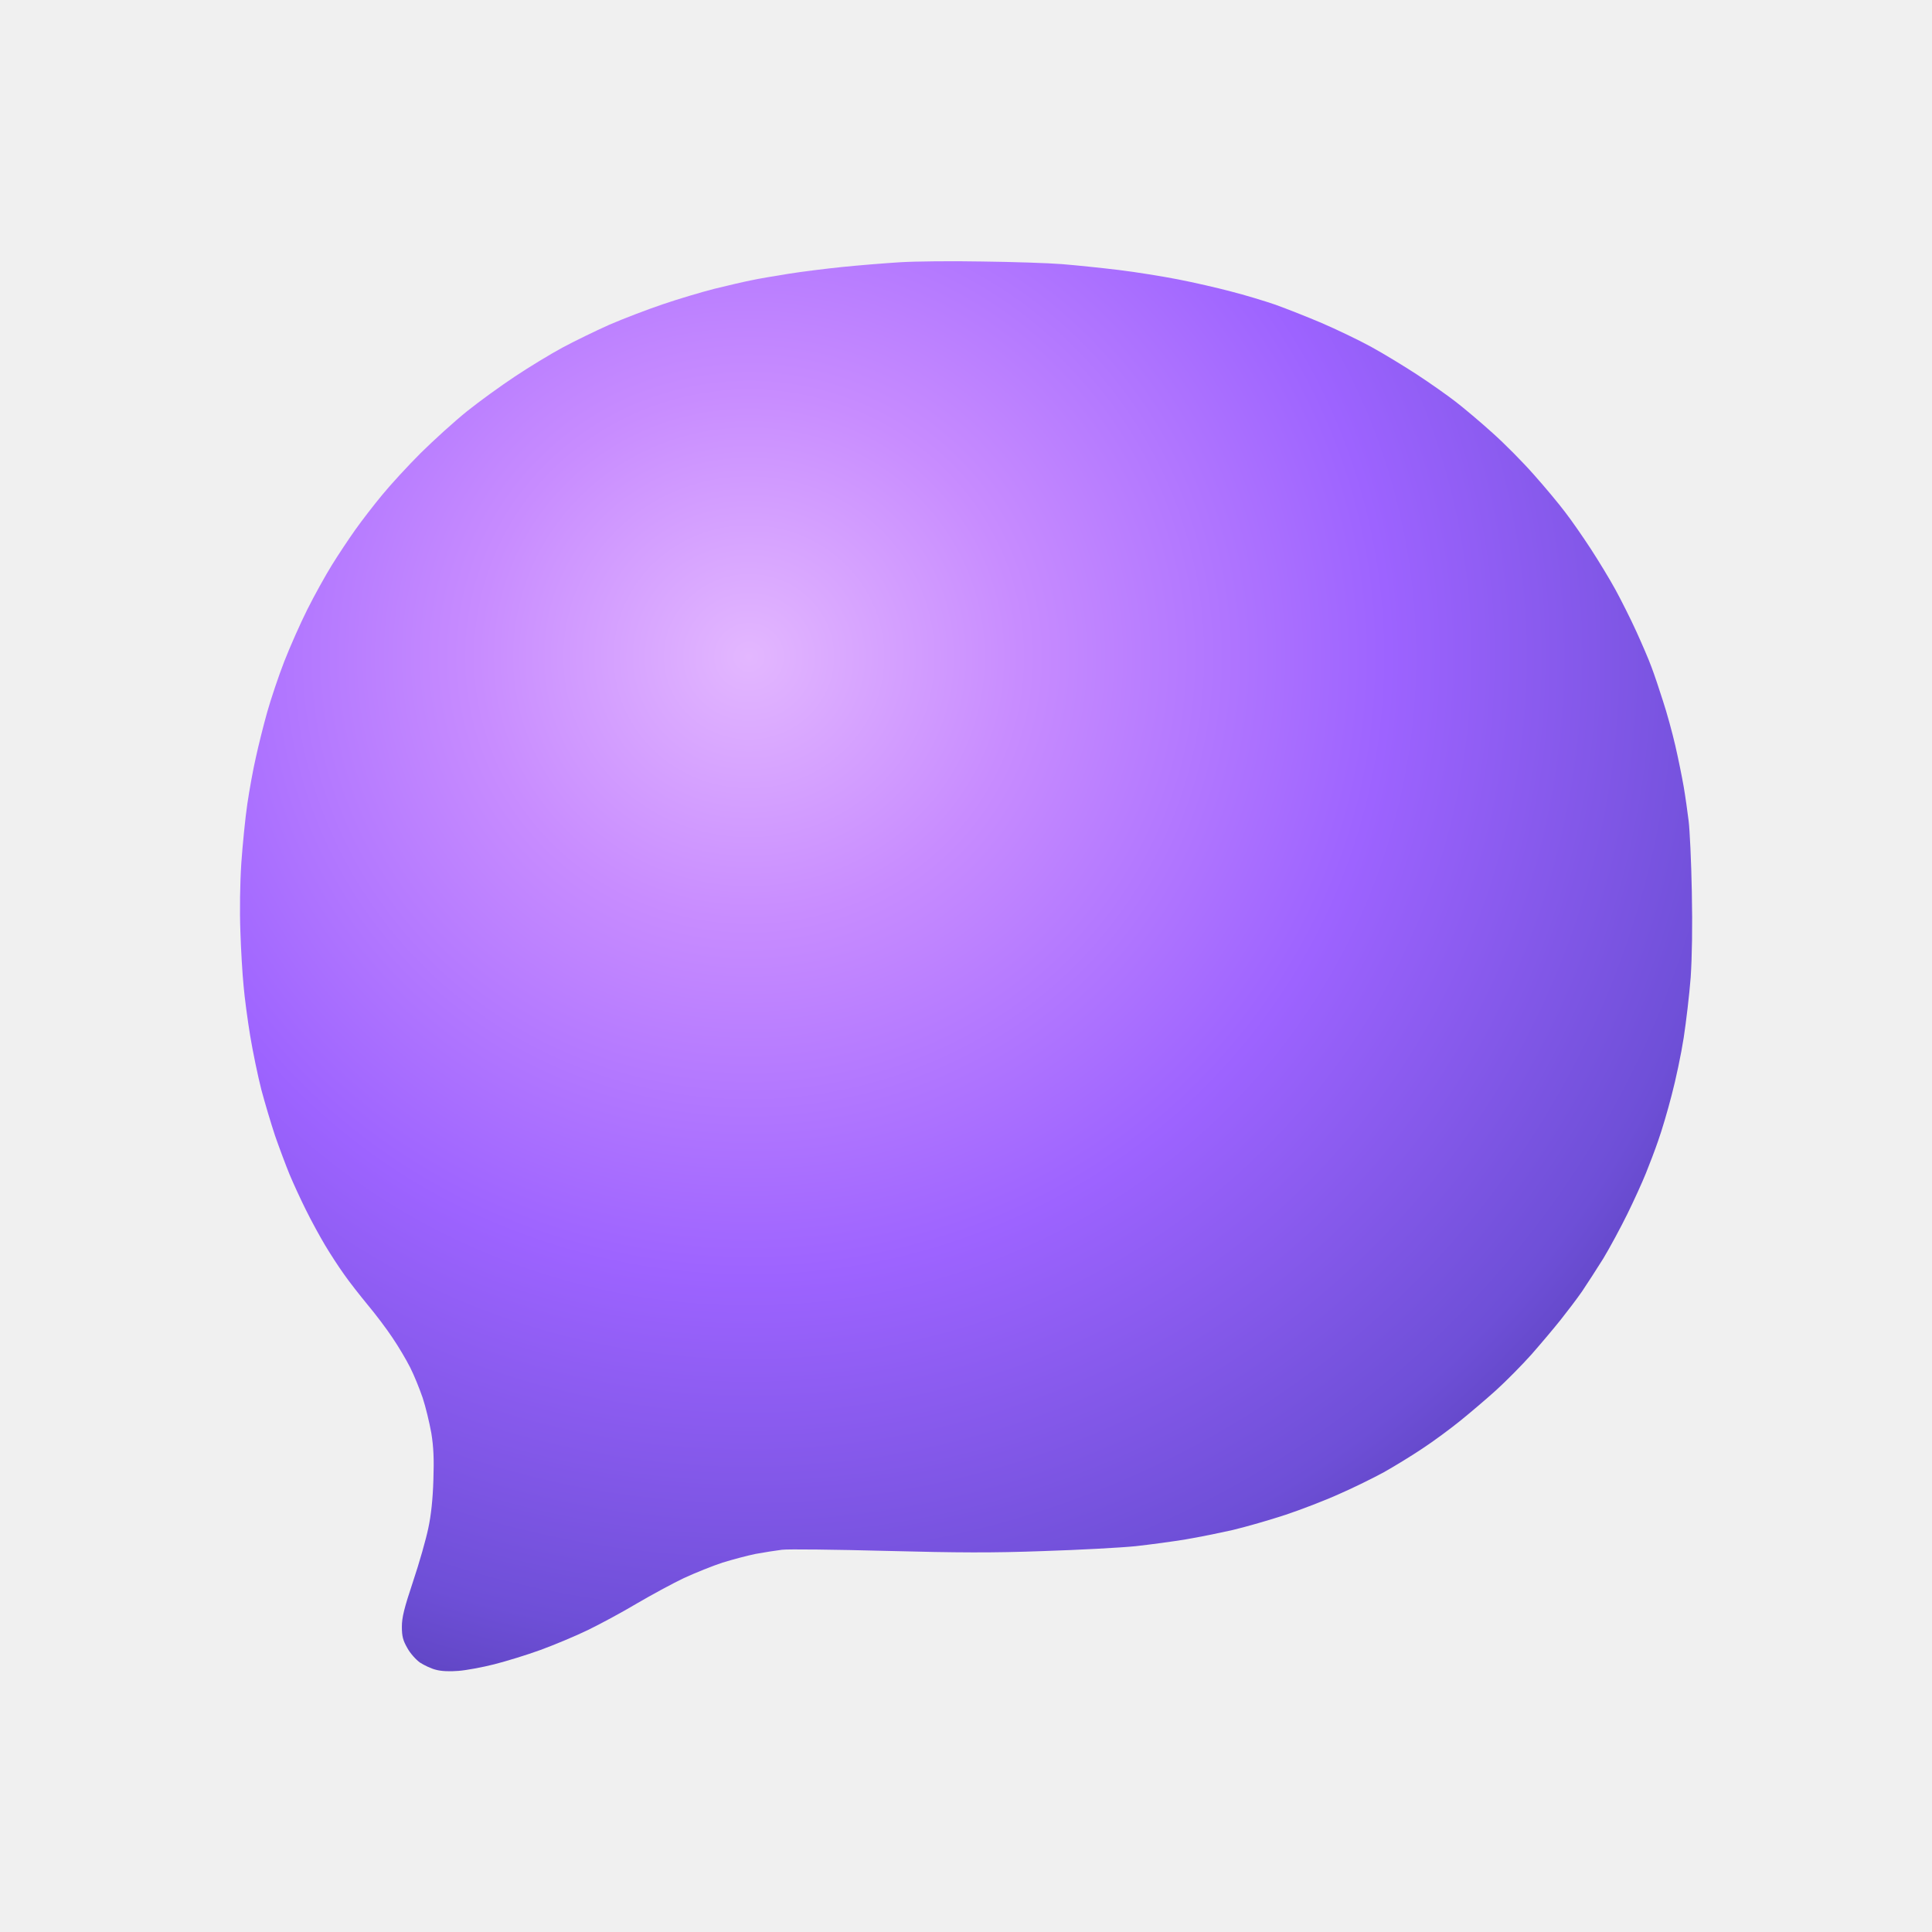
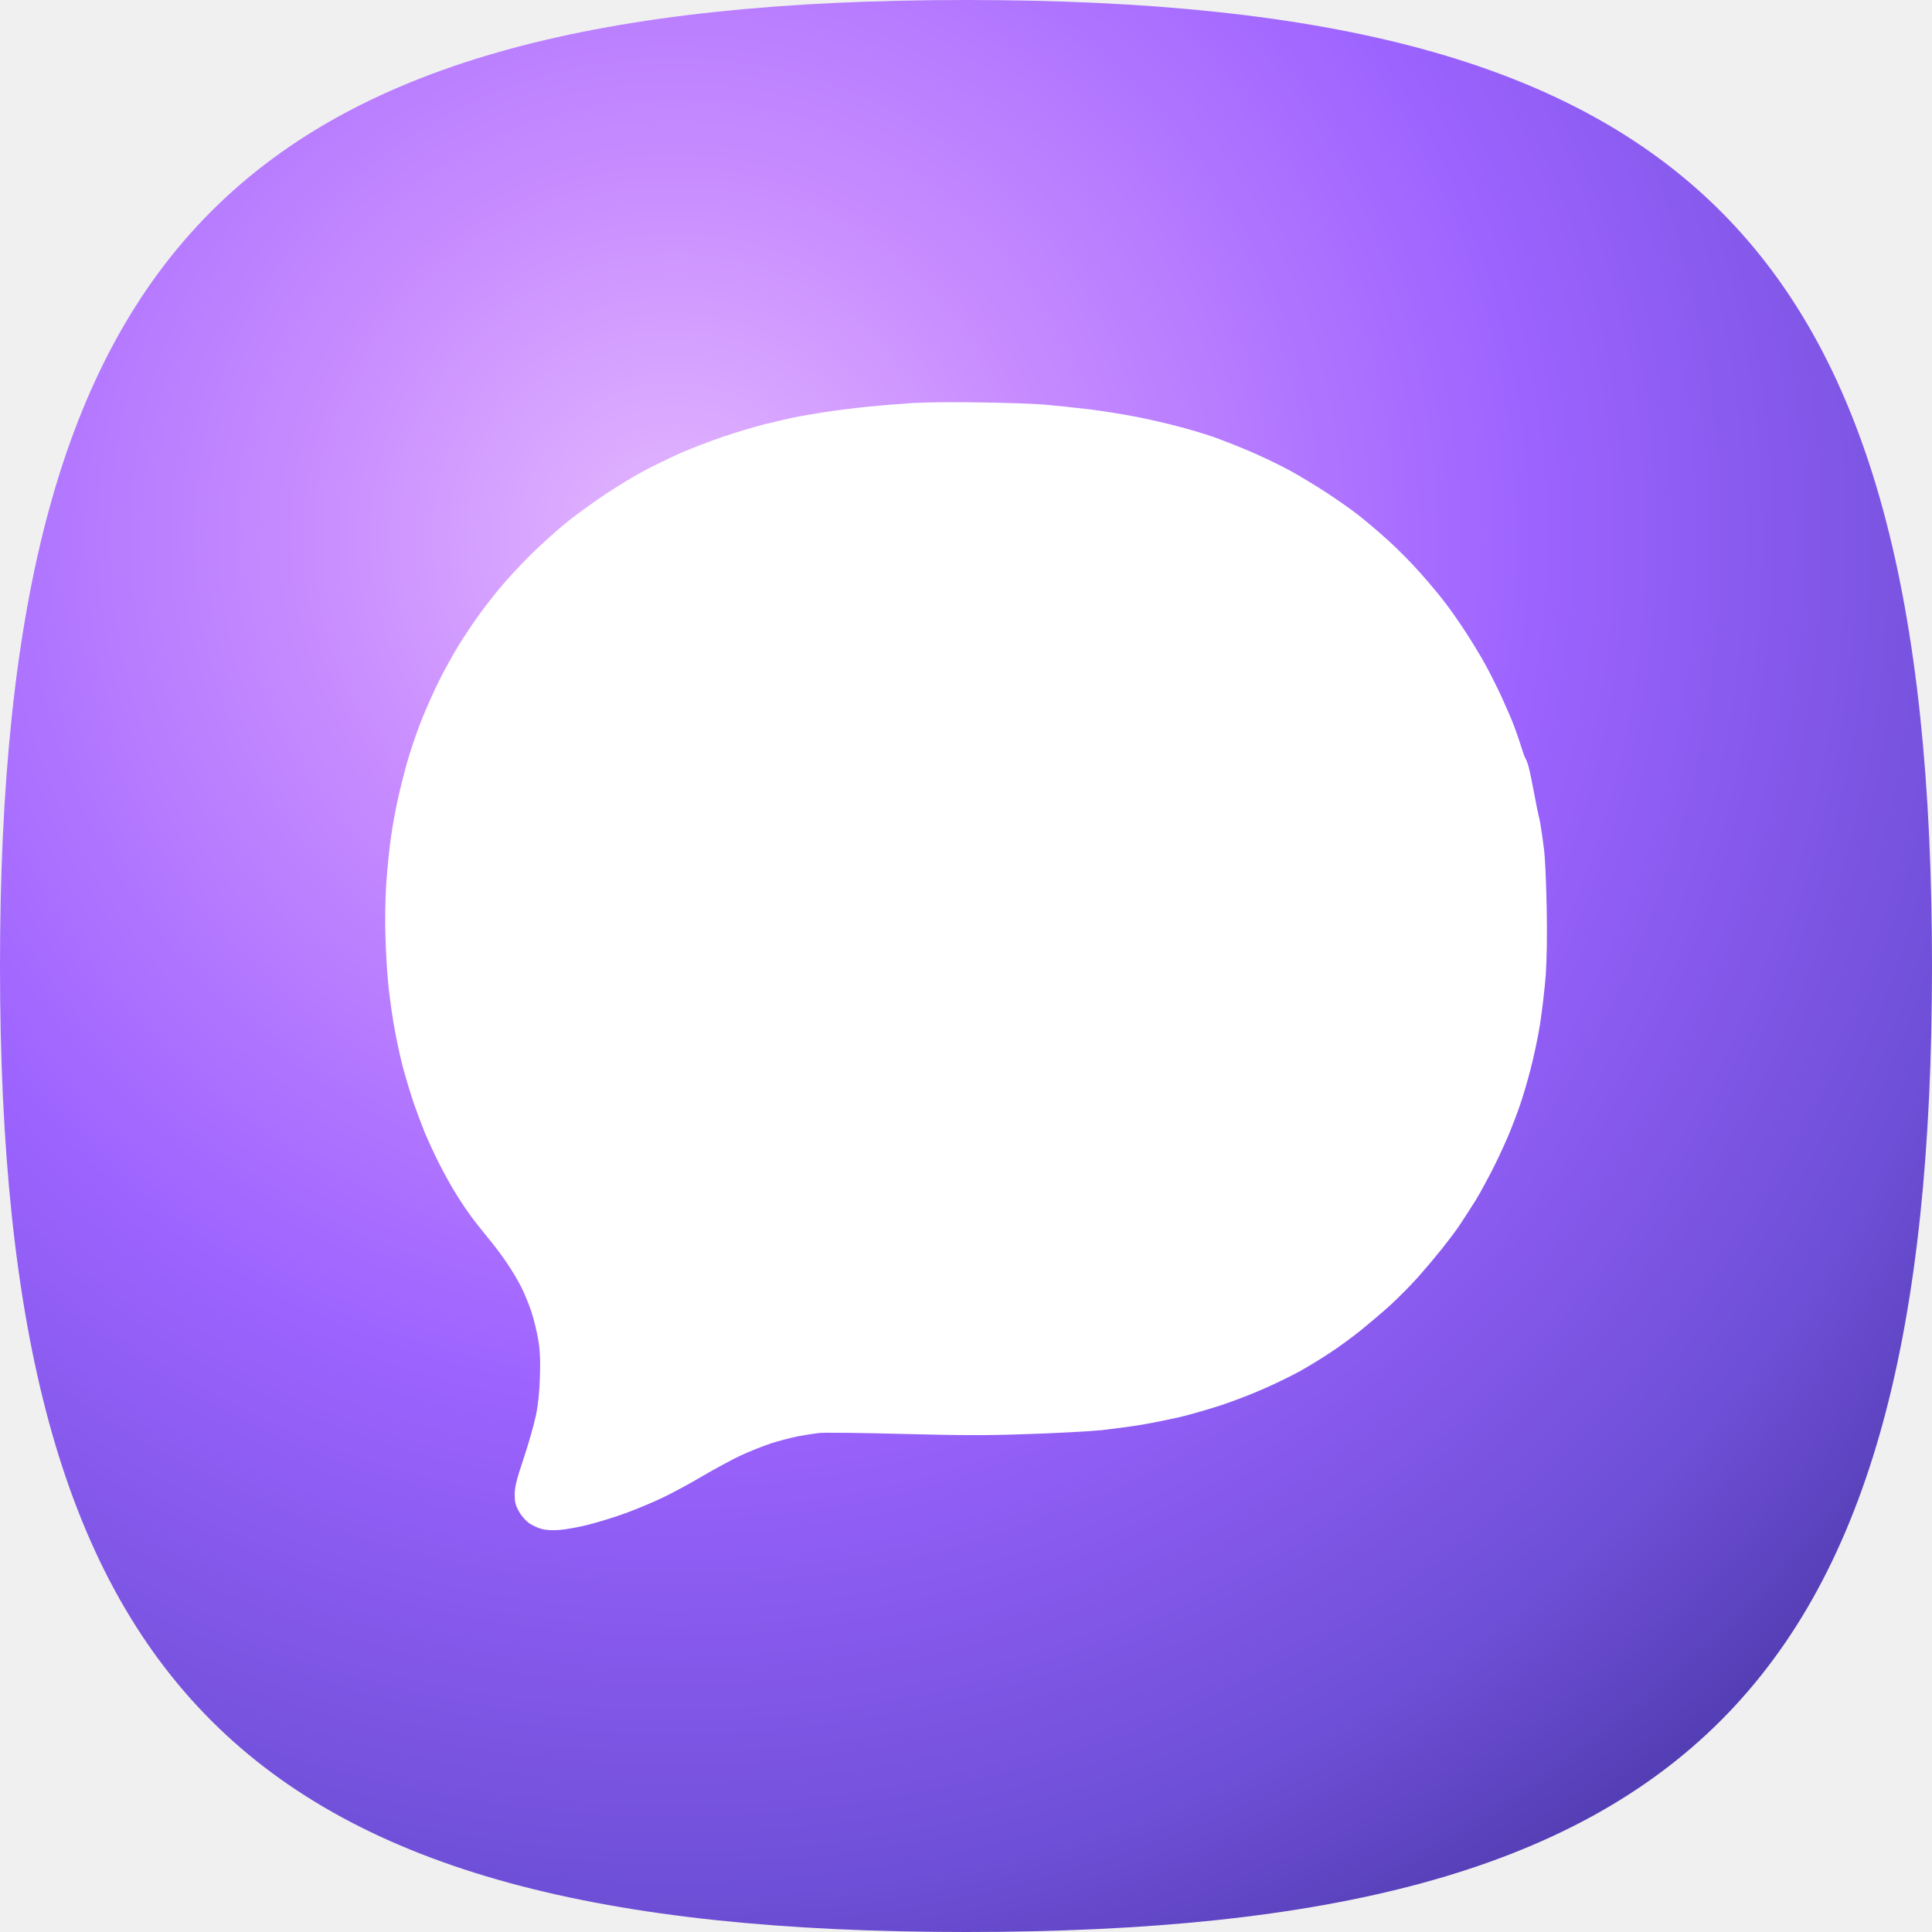
<svg xmlns="http://www.w3.org/2000/svg" version="1.2" viewBox="0 0 1024 1024" width="1024" height="1024">
  <defs>
    <radialGradient id="a" cx="35%" cy="28%" r="85%">
      <stop offset="0%" stop-color="#e3b7ff" />
      <stop offset="22%" stop-color="#c88cff" />
      <stop offset="52%" stop-color="#9d63ff" />
      <stop offset="82%" stop-color="#6e4fd7" />
      <stop offset="100%" stop-color="#4b38a8" />
    </radialGradient>
  </defs>
-   <path d="M592 254c-8 .5-21.7 1.6-30.5 2.5s-21.6 2.5-28.5 3.6-15.9 2.6-20 3.5c-4.1.8-12.9 2.9-19.5 4.5-6.6 1.7-18.8 5.3-27 8.1-8.3 2.8-21.1 7.7-28.5 10.9-7.4 3.3-18.7 8.8-25 12.2s-17.5 10.2-25 15.2c-7.4 4.9-18.9 13.2-25.5 18.5s-17.6 15.3-24.5 22.1c-6.9 6.9-16.1 16.9-20.5 22.3-4.4 5.3-10.8 13.6-14.2 18.4s-9 13.2-12.4 18.7-9.3 16.1-13 23.5-9.2 19.8-12.2 27.5-7.1 19.9-9.1 27-4.7 18-6 24c-1.4 6-3.4 17.1-4.5 24.5s-2.5 21.6-3.2 31.5c-.7 10.7-.9 25.3-.5 36 .3 9.9 1.1 23 1.7 29 .5 6 2.1 18 3.5 26.5s4.1 21.4 5.9 28.5c1.9 7.1 5.2 18.2 7.3 24.5 2.2 6.3 5.6 15.4 7.6 20.3 2 4.8 5.9 13.3 8.7 18.9 2.8 5.7 7.4 14.1 10.2 18.8s7.3 11.6 10.1 15.5c2.7 3.9 8.3 11 12.4 16 4.2 5 10.1 12.8 13.2 17.5 3.2 4.7 7.4 11.8 9.4 15.8 2 3.9 4.9 11.1 6.6 16 1.6 4.8 3.6 13.2 4.6 18.7 1.2 7.4 1.5 13.9 1.1 25-.3 9.9-1.2 18.6-2.7 25.5-1.2 5.8-4.8 18.5-8.1 28.3-4.7 14.1-5.9 19-5.9 23.9 0 5.1.6 7.3 2.9 11.3 1.5 2.8 4.6 6.2 6.7 7.7 2.2 1.4 5.9 3.2 8.4 3.8 2.8.8 7.4 1 12 .6 4.1-.3 12.7-1.9 19-3.5s17.4-5 24.5-7.6 18.4-7.3 25-10.5 18.3-9.5 26-14.1c7.7-4.5 18.9-10.6 25-13.5 6.1-2.8 15.3-6.5 20.5-8.2 5.2-1.6 13.1-3.7 17.5-4.6 4.4-.8 10.7-1.8 14-2.2s28-.1 55 .6c38.6 1 56.4 1.1 83.5.1 19-.6 41-1.8 49-2.6 8-.9 19.9-2.5 26.5-3.6s17.9-3.4 25-5c7.1-1.7 19.6-5.3 27.8-8 8.1-2.7 20.9-7.6 28.4-11 7.6-3.3 18.3-8.6 23.8-11.6 5.5-3.1 14.7-8.7 20.5-12.6 5.8-3.8 14.7-10.4 19.9-14.6s13.8-11.5 19-16.2c5.3-4.8 13.7-13.3 18.8-19 5-5.7 12-14 15.5-18.4s8.6-11.1 11.3-15c2.6-3.9 7.7-11.7 11.3-17.5 3.5-5.8 9.2-16.4 12.7-23.5s7.9-16.8 9.8-21.5 4.9-12.5 6.6-17.5c1.8-5 5-15.8 7.1-24 2.2-8.3 5.1-22 6.4-30.5s3-22.9 3.7-32c.7-10.7 1-26.6.6-45.5-.3-16-1.1-32.8-1.7-37.5s-1.7-12.8-2.6-18-2.9-15.1-4.5-22-4.5-17.5-6.5-23.5c-1.9-6-4.6-14.1-6.1-18-1.4-3.9-5.1-12.4-8.1-19s-8-16.5-11-22-8.9-15.2-13-21.5-10.2-15.1-13.6-19.5c-3.3-4.4-10.8-13.4-16.6-19.9-5.8-6.6-15.7-16.6-22-22.2-6.3-5.7-15.1-13.1-19.5-16.5s-13.6-9.9-20.5-14.4-17.9-11.2-24.5-14.8-18.3-9.2-26-12.5-18.7-7.6-24.5-9.7c-5.8-2-16.4-5.2-23.5-7-7.1-1.9-19.8-4.8-28-6.4s-22.4-3.9-31.5-5-22.6-2.5-30-3.1-26.5-1.2-42.5-1.4c-16-.3-35.5-.1-43.5.4" fill="url(#a)" transform="translate(-115 -115)" />
+   <svg viewBox="0 0 160 160" fill="url(#a)">
+     <path d="M0 80C0 20 20 0 80 0s80 20 80 80-20 80-80 80S0 140 0 80" />
+   </svg>
+   <g transform="translate(102.4 102.4) scale(0.8)">
+     <path d="M477 139c-8 .5-21.7 1.6-30.5 2.5s-21.6 2.5-28.5 3.6-15.9 2.6-20 3.5c-4.1.8-12.9 2.9-19.5 4.5-6.6 1.7-18.8 5.3-27 8.1-8.3 2.8-21.1 7.7-28.5 10.9-7.4 3.3-18.7 8.8-25 12.2s-17.5 10.2-25 15.2c-7.4 4.9-18.9 13.2-25.5 18.5s-17.6 15.3-24.5 22.1c-6.9 6.9-16.1 16.9-20.5 22.3-4.4 5.3-10.8 13.6-14.2 18.4s-9 13.2-12.4 18.7-9.3 16.1-13 23.5-9.2 19.8-12.2 27.5-7.1 19.9-9.1 27-4.7 18-6 24c-1.4 6-3.4 17.1-4.5 24.5s-2.5 21.6-3.2 31.5c-.7 10.7-.9 25.3-.5 36 .3 9.9 1.1 23 1.7 29 .5 6 2.1 18 3.5 26.5s4.1 21.4 5.9 28.5c1.9 7.1 5.2 18.2 7.3 24.5 2.2 6.3 5.6 15.4 7.6 20.3 2 4.8 5.9 13.3 8.7 18.9 2.8 5.7 7.4 14.1 10.2 18.8s7.3 11.6 10.1 15.5c2.7 3.9 8.3 11 12.4 16 4.2 5 10.1 12.8 13.2 17.5 3.2 4.7 7.4 11.8 9.4 15.8 2 3.9 4.9 11.1 6.6 16 1.6 4.8 3.6 13.2 4.6 18.7 1.2 7.4 1.5 13.9 1.1 25-.3 9.9-1.2 18.6-2.7 25.5-1.2 5.8-4.8 18.5-8.1 28.3-4.7 14.1-5.9 19-5.9 23.9 0 5.1.6 7.3 2.9 11.3 1.5 2.8 4.6 6.2 6.7 7.7 2.2 1.4 5.9 3.2 8.4 3.8 2.8.8 7.4 1 12 .6 4.1-.3 12.7-1.9 19-3.5s17.4-5 24.5-7.6 18.4-7.3 25-10.5 18.3-9.5 26-14.1c7.7-4.5 18.9-10.6 25-13.5 6.1-2.8 15.3-6.5 20.5-8.2 5.2-1.6 13.1-3.7 17.5-4.6 4.4-.8 10.7-1.8 14-2.2s28-.1 55 .6c38.6 1 56.4 1.1 83.5.1 19-.6 41-1.8 49-2.6 8-.9 19.9-2.5 26.5-3.6s17.9-3.4 25-5c7.1-1.7 19.6-5.3 27.8-8 8.1-2.7 20.9-7.6 28.4-11 7.6-3.3 18.3-8.6 23.8-11.6 5.5-3.1 14.7-8.7 20.5-12.6 5.8-3.8 14.7-10.4 19.9-14.6s13.8-11.5 19-16.2c5.3-4.8 13.7-13.3 18.8-19 5-5.7 12-14 15.5-18.4s8.6-11.1 11.3-15c2.6-3.9 7.7-11.7 11.3-17.5 3.5-5.8 9.2-16.4 12.7-23.5s7.9-16.8 9.8-21.5 4.9-12.5 6.6-17.5c1.8-5 5-15.8 7.1-24 2.2-8.3 5.1-22 6.4-30.5s3-22.9 3.7-32c.7-10.7 1-26.6.6-45.5-.3-16-1.1-32.8-1.7-37.5s-1.7-12.8-2.6-18-.2.9-4.5-22-4.5-17.5-6.5-23.5c-1.9-6-4.6-14.1-6.1-18-1.4-3.9-5.1-12.4-8.1-19s-8-16.5-11-22-8.9-15.2-13-21.5-10.2-15.1-13.6-19.5c-3.3-4.4-10.8-13.4-16.6-19.9-5.8-6.6-15.7-16.6-22-22.2-6.3-5.7-15.1-13.1-19.5-16.5s-13.6-9.9-20.5-14.4-17.9-11.2-24.5-14.8-18.3-9.2-26-12.5-18.7-7.6-24.5-9.7c-5.8-2-16.4-5.2-23.5-7-7.1-1.9-19.8-4.8-28-6.4s-22.4-3.9-31.5-5-22.6-2.5-30-3.1-26.5-1.2-42.5-1.4c-16-.3-35.5-.1-43.5.4" fill="#fff" />
+   </g>
</svg>
